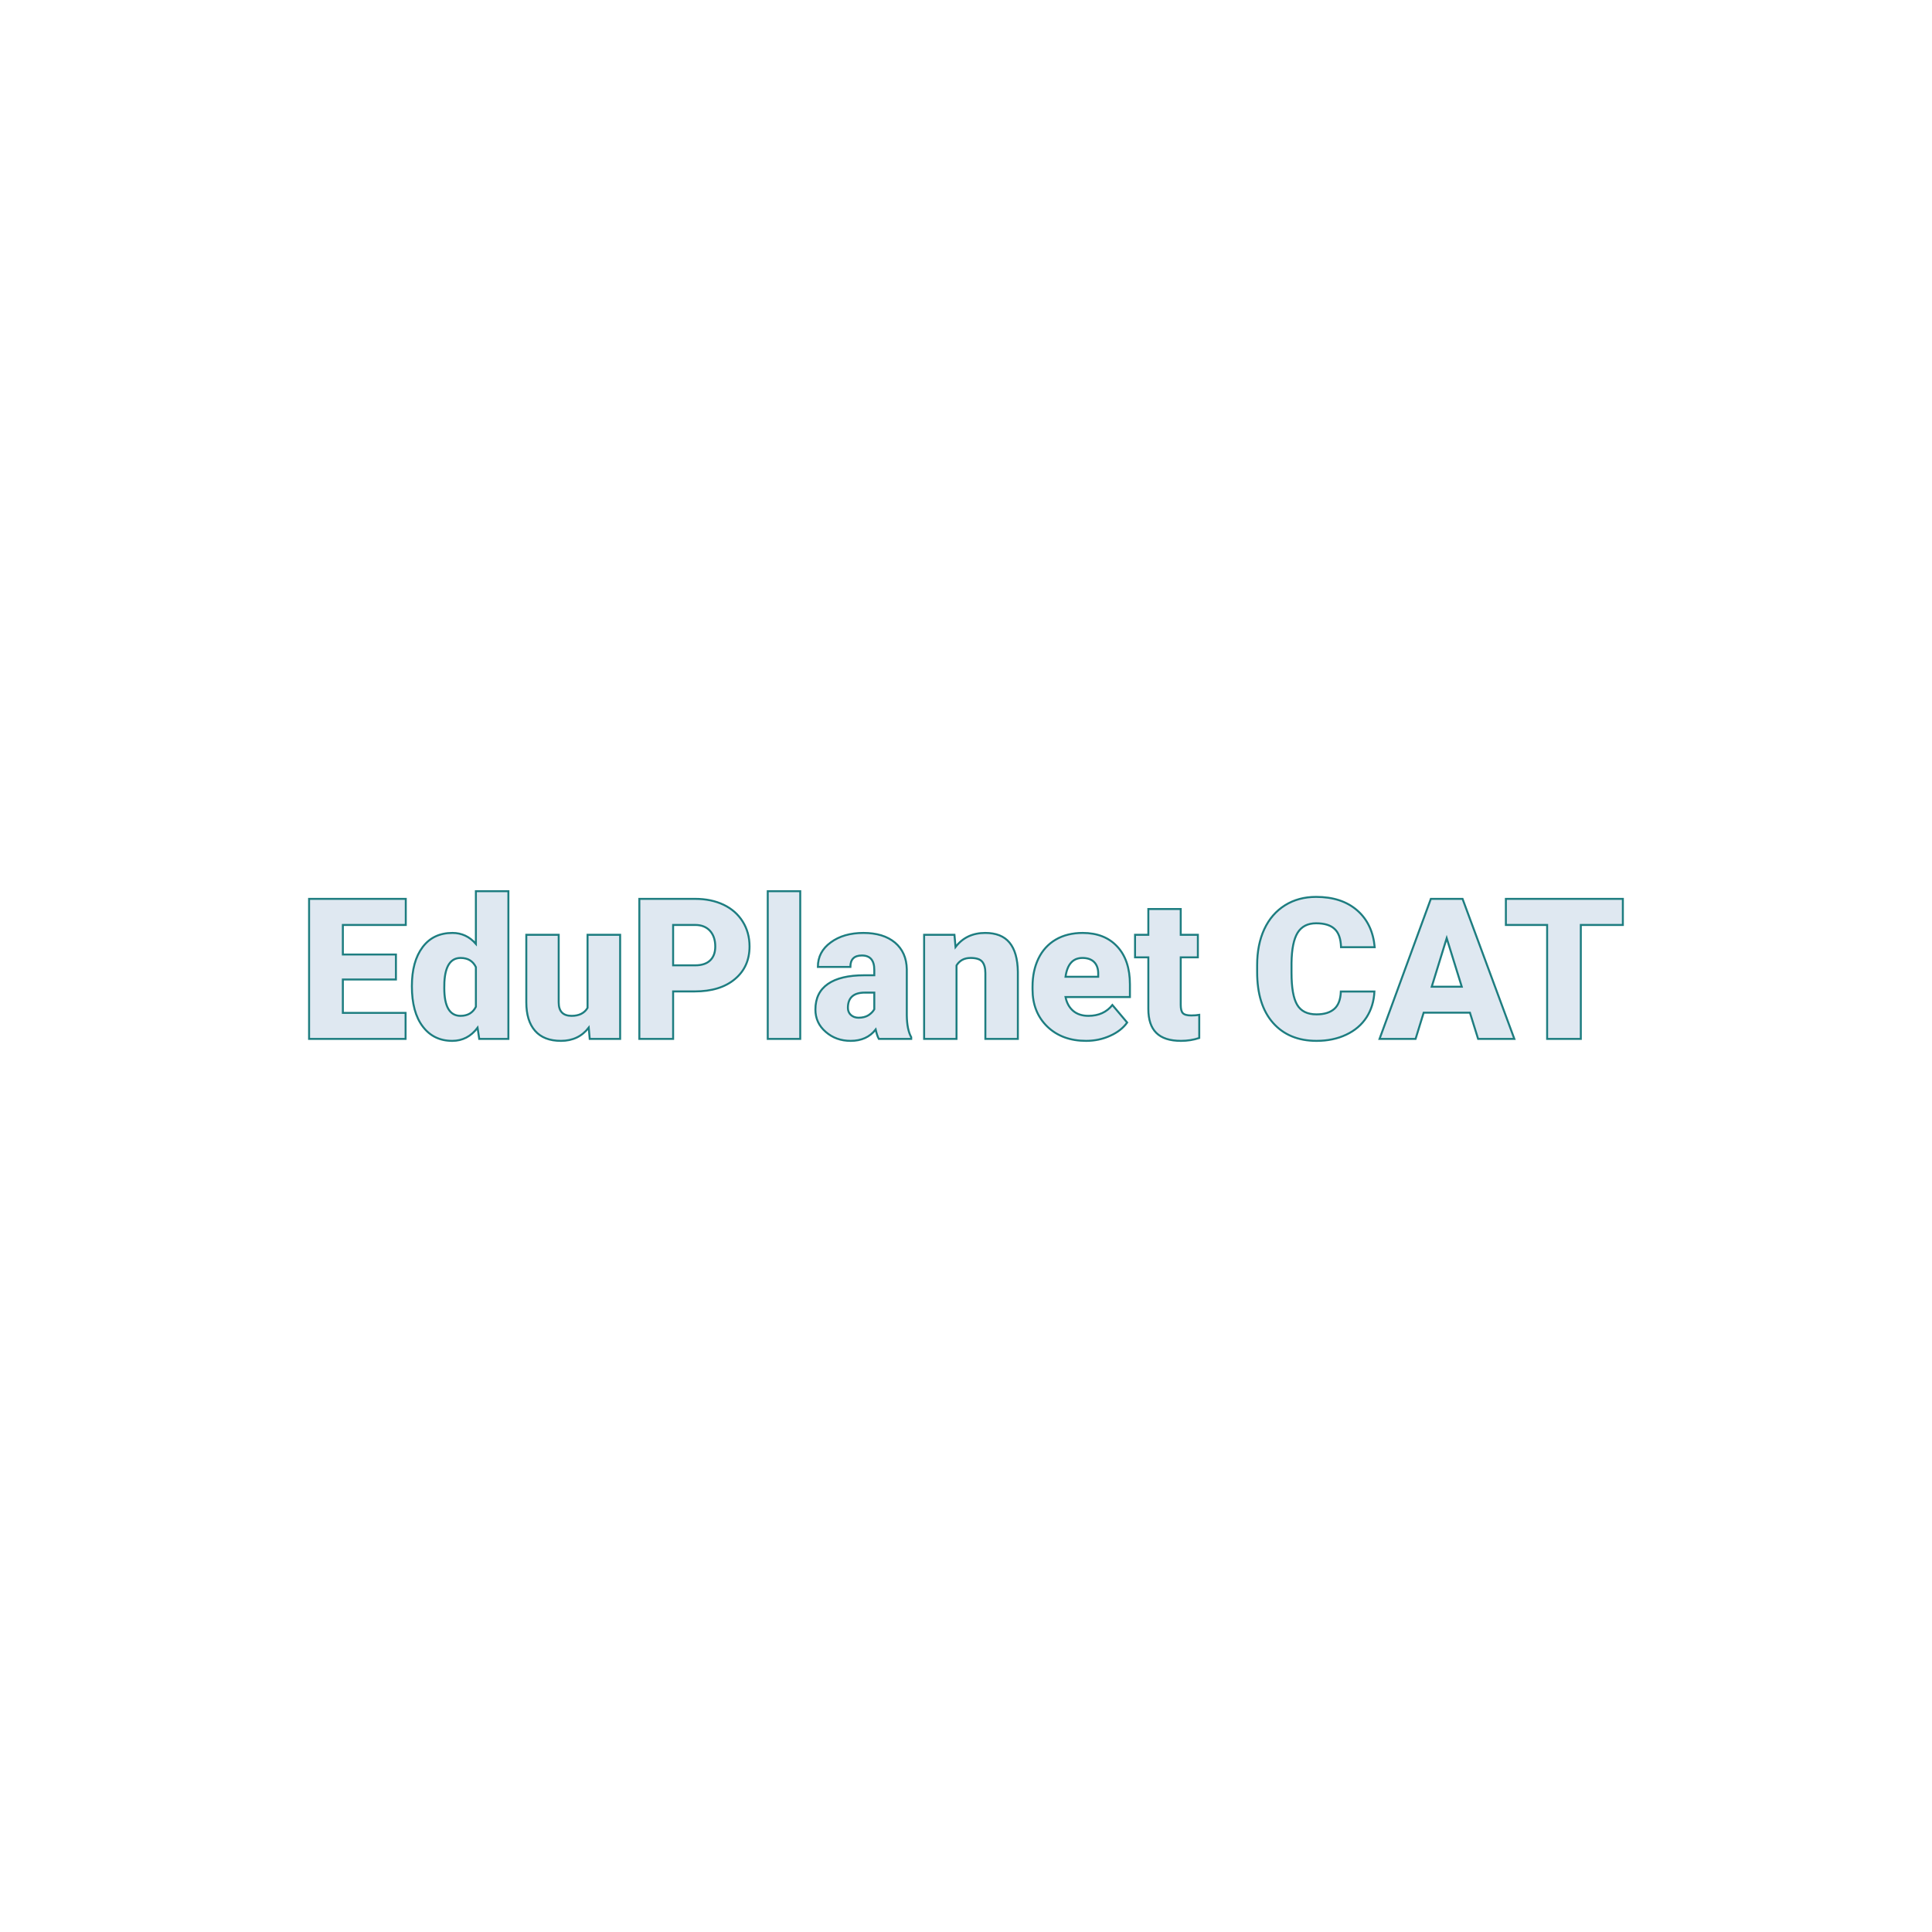
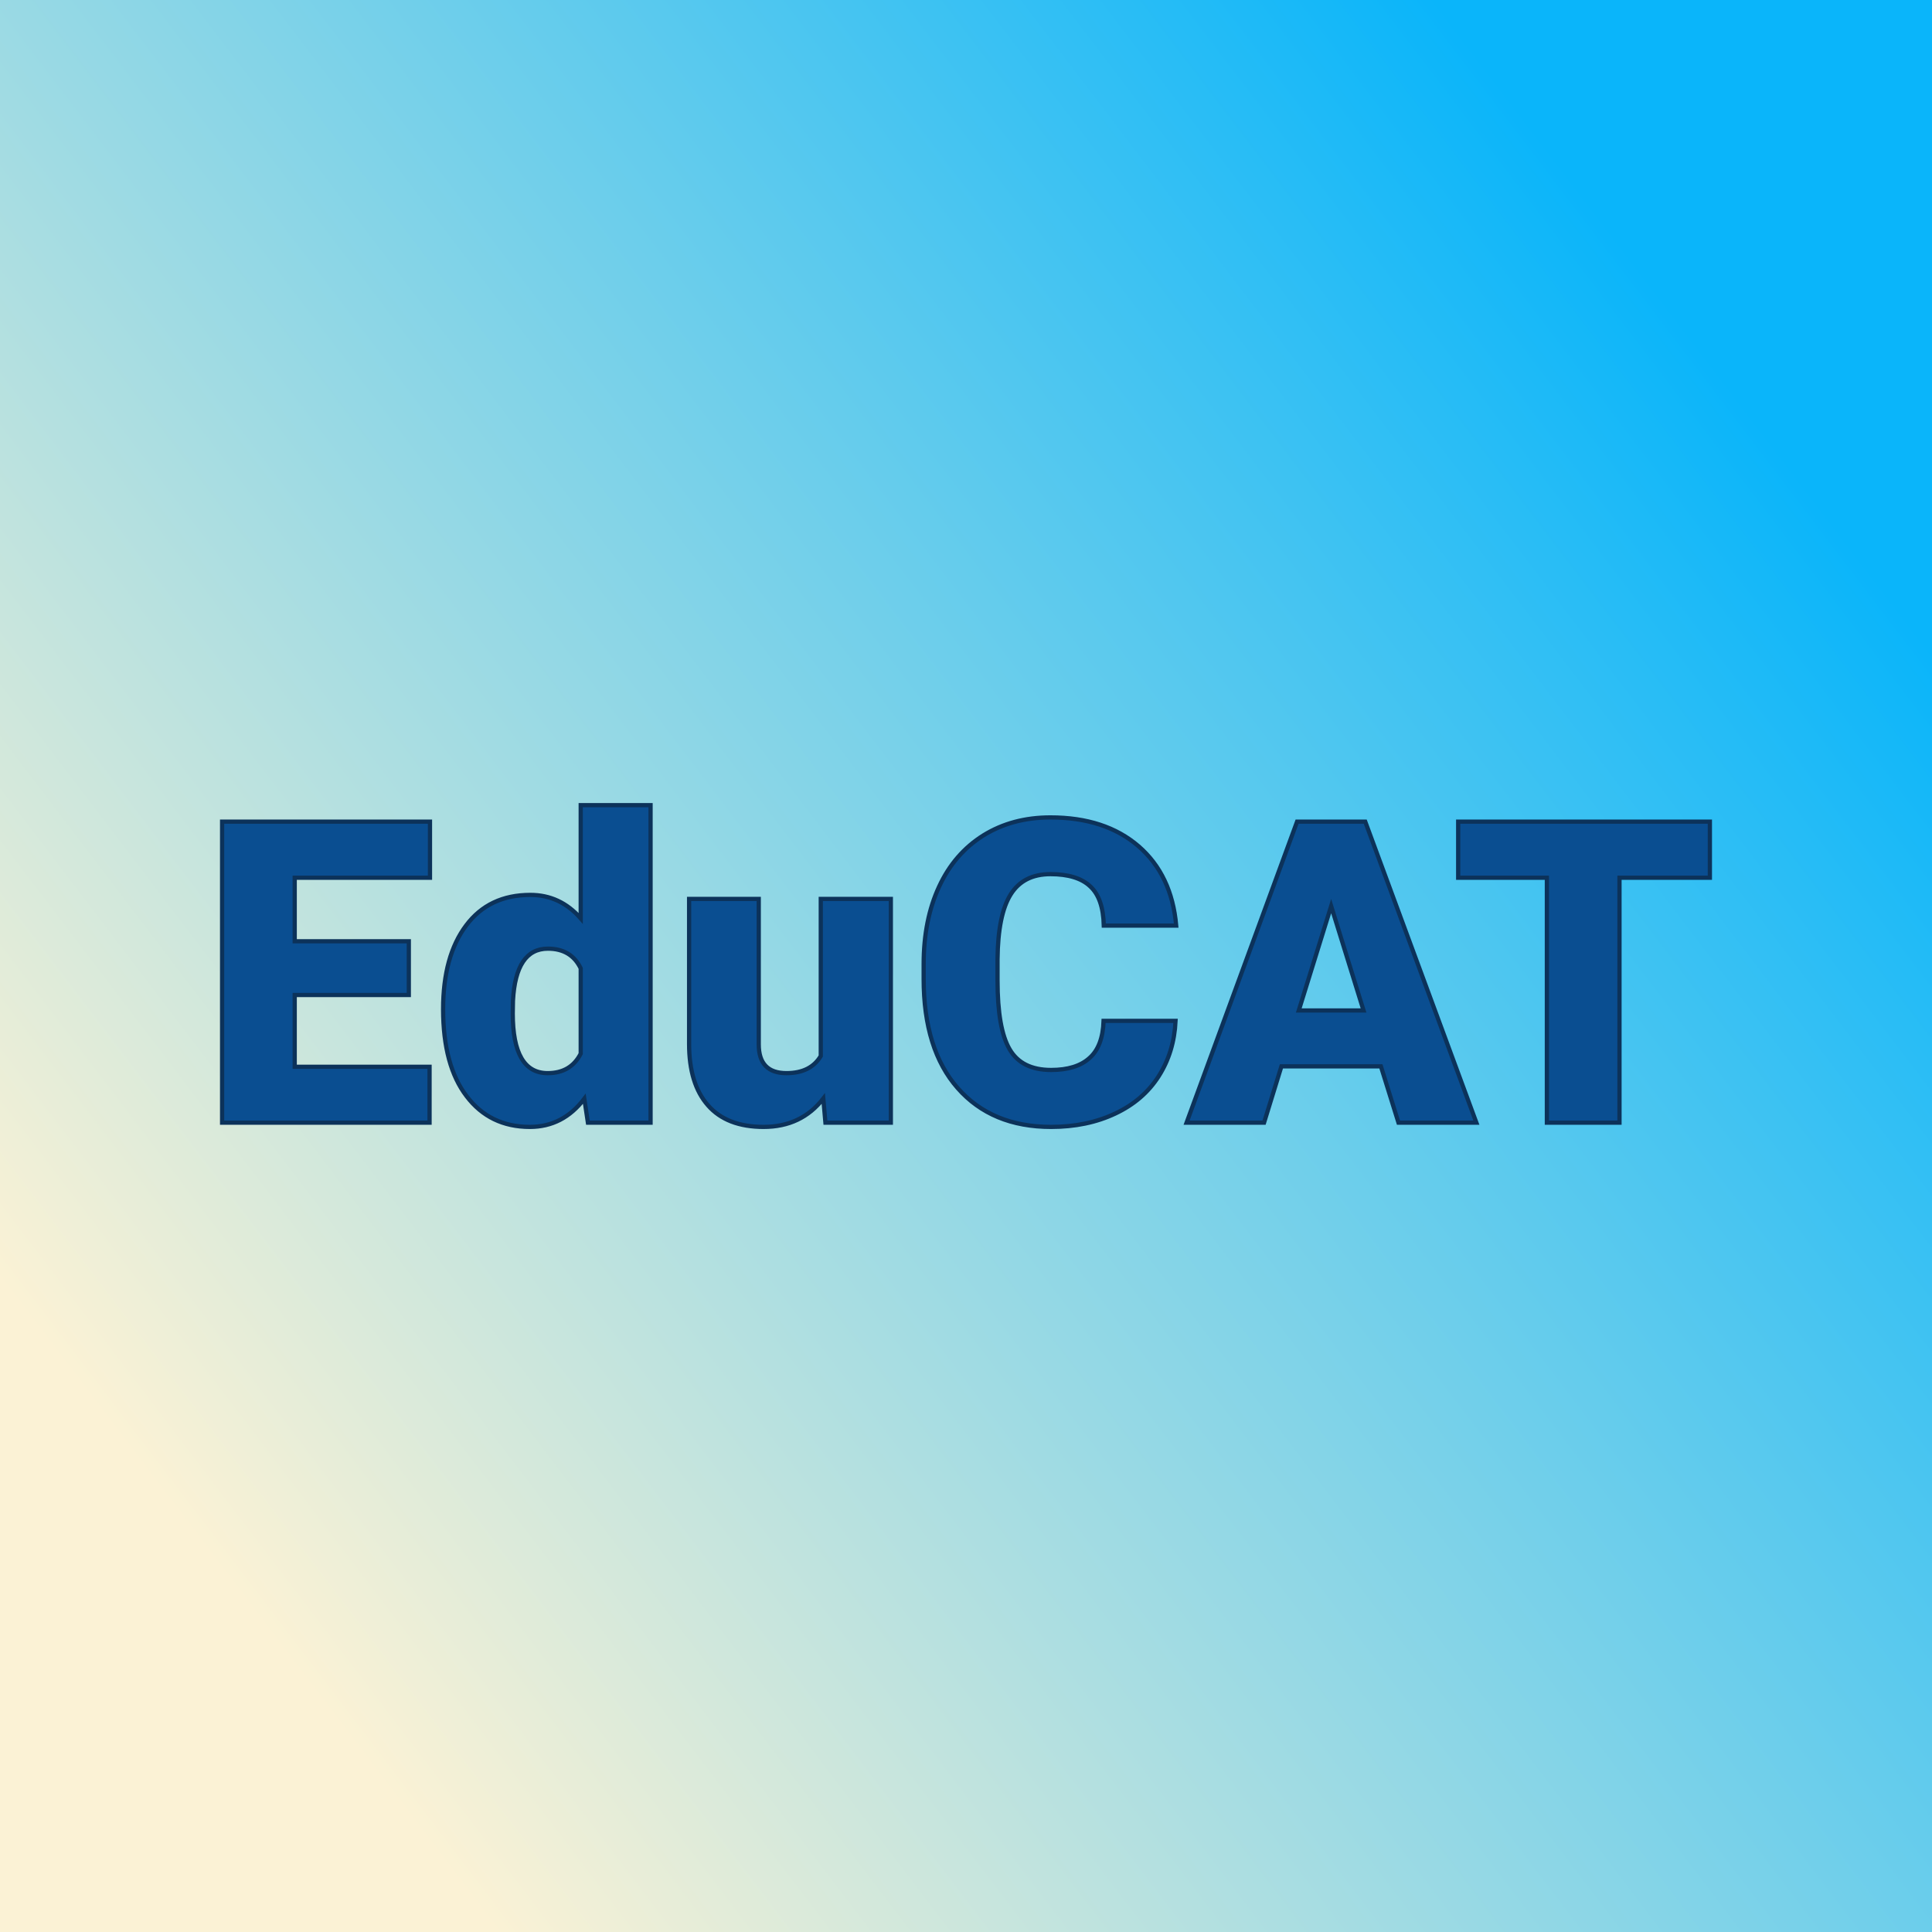
<svg xmlns="http://www.w3.org/2000/svg" version="1.1" width="200" height="200">
-   <svg version="1.1" viewBox="0 0 200 200">
-     <rect width="200" height="200" fill="url('#gradient')" />
-     <defs>
-       <linearGradient id="SvgjsLinearGradient1006" gradientTransform="rotate(45 0.5 0.5)">
-         <stop offset="0%" stop-color="#79ca9f" />
-         <stop offset="100%" stop-color="#3b40b0" />
-       </linearGradient>
-     </defs>
-     <g>
-       <g fill="#dfe8f1" transform="matrix(1.019353,0,0,1.019353,30.90505,107.5456)" stroke="#1d7d80" stroke-width="0.2">
-         <path d="M9.89-8.57L9.89-6.03L4.50-6.03L4.50-2.64L10.87-2.64L10.87 0L1.07 0L1.07-14.22L10.89-14.22L10.89-11.57L4.50-11.57L4.50-8.57L9.89-8.57ZM11.51-5.36L11.51-5.36Q11.51-7.87 12.60-9.32Q13.68-10.76 15.63-10.76L15.63-10.76Q17.04-10.76 18.01-9.65L18.01-9.65L18.01-15L21.31-15L21.31 0L18.35 0L18.18-1.13Q17.17 0.20 15.61 0.20L15.61 0.20Q13.72 0.20 12.62-1.25Q11.51-2.70 11.51-5.36ZM14.81-5.76L14.80-5.16Q14.80-2.34 16.45-2.34L16.45-2.34Q17.54-2.34 18.01-3.26L18.01-3.26L18.01-7.29Q17.56-8.22 16.46-8.22L16.46-8.22Q14.94-8.22 14.81-5.76L14.81-5.76ZM29.57 0L29.47-1.14Q28.43 0.20 26.65 0.20L26.65 0.20Q24.91 0.20 24.02-0.82Q23.13-1.83 23.13-3.72L23.13-3.72L23.13-10.57L26.42-10.57L26.42-3.70Q26.42-2.34 27.73-2.34L27.73-2.34Q28.87-2.34 29.35-3.15L29.35-3.15L29.35-10.57L32.66-10.57L32.66 0L29.57 0ZM40.22-4.82L38.04-4.82L38.04 0L34.61 0L34.61-14.22L40.28-14.22Q41.91-14.22 43.17-13.62Q44.42-13.02 45.11-11.91Q45.80-10.80 45.80-9.39L45.80-9.39Q45.80-7.31 44.31-6.07Q42.82-4.82 40.22-4.82L40.22-4.82ZM38.04-11.57L38.04-7.47L40.28-7.47Q41.28-7.47 41.80-7.97Q42.32-8.47 42.32-9.38L42.32-9.38Q42.32-10.37 41.79-10.97Q41.25-11.56 40.32-11.57L40.32-11.57L38.04-11.57ZM50.95-15L50.95 0L47.65 0L47.65-15L50.95-15ZM62.22 0L58.93 0Q58.75-0.32 58.61-0.95L58.61-0.95Q57.71 0.20 56.07 0.20L56.07 0.20Q54.58 0.20 53.54-0.71Q52.49-1.61 52.49-2.98L52.49-2.98Q52.49-4.70 53.76-5.58Q55.03-6.46 57.45-6.46L57.45-6.46L58.47-6.46L58.47-7.01Q58.47-8.47 57.21-8.47L57.21-8.47Q56.04-8.47 56.04-7.31L56.04-7.31L52.74-7.31Q52.74-8.85 54.05-9.80Q55.35-10.76 57.37-10.76Q59.39-10.76 60.57-9.78Q61.74-8.79 61.77-7.07L61.77-7.07L61.77-2.39Q61.79-0.94 62.22-0.17L62.22-0.17L62.22 0ZM56.87-2.15L56.87-2.15Q57.48-2.15 57.89-2.41Q58.29-2.68 58.47-3.01L58.47-3.01L58.47-4.70L57.51-4.70Q55.79-4.70 55.79-3.15L55.79-3.15Q55.79-2.71 56.09-2.43Q56.40-2.15 56.87-2.15ZM63.53-10.57L66.61-10.57L66.72-9.33Q67.81-10.76 69.74-10.76L69.74-10.76Q71.39-10.76 72.20-9.78Q73.02-8.79 73.05-6.81L73.05-6.81L73.05 0L69.75 0L69.75-6.67Q69.75-7.47 69.42-7.85Q69.10-8.22 68.25-8.22L68.25-8.22Q67.29-8.22 66.82-7.46L66.82-7.46L66.82 0L63.53 0L63.53-10.57ZM79.98 0.20L79.98 0.20Q77.55 0.20 76.04-1.25Q74.54-2.71 74.54-5.03L74.54-5.03L74.54-5.30Q74.54-6.92 75.14-8.16Q75.74-9.40 76.89-10.08Q78.05-10.76 79.63-10.76L79.63-10.76Q81.86-10.76 83.14-9.38Q84.43-8.00 84.43-5.53L84.43-5.53L84.43-4.25L77.89-4.25Q78.07-3.36 78.66-2.85Q79.26-2.34 80.21-2.34L80.21-2.34Q81.77-2.34 82.65-3.44L82.65-3.44L84.15-1.66Q83.54-0.81 82.41-0.31Q81.28 0.20 79.98 0.20ZM79.61-8.22L79.61-8.22Q78.16-8.22 77.89-6.31L77.89-6.31L81.21-6.31L81.21-6.56Q81.23-7.35 80.81-7.79Q80.39-8.22 79.61-8.22ZM86.30-13.19L89.59-13.19L89.59-10.57L91.33-10.57L91.33-8.28L89.59-8.28L89.59-3.45Q89.59-2.85 89.80-2.62Q90.02-2.38 90.65-2.38L90.65-2.38Q91.14-2.38 91.47-2.44L91.47-2.44L91.47-0.09Q90.59 0.20 89.62 0.20L89.62 0.20Q87.92 0.20 87.11-0.61Q86.30-1.41 86.30-3.04L86.30-3.04L86.30-8.28L84.95-8.28L84.95-10.57L86.30-10.57L86.30-13.19ZM105.85-4.81L109.26-4.81Q109.19-3.33 108.46-2.19Q107.72-1.05 106.40-0.43Q105.08 0.20 103.38 0.20L103.38 0.20Q100.58 0.20 98.96-1.63Q97.35-3.46 97.35-6.79L97.35-6.79L97.35-7.49Q97.35-9.58 98.08-11.15Q98.81-12.71 100.18-13.57Q101.54-14.42 103.34-14.42L103.34-14.42Q105.93-14.42 107.50-13.06Q109.07-11.70 109.29-9.31L109.29-9.31L105.87-9.31Q105.83-10.61 105.21-11.17Q104.60-11.74 103.34-11.74L103.34-11.74Q102.06-11.74 101.46-10.78Q100.87-9.82 100.84-7.72L100.84-7.72L100.84-6.72Q100.84-4.44 101.41-3.47Q101.98-2.49 103.38-2.49L103.38-2.49Q104.56-2.49 105.19-3.05Q105.81-3.60 105.85-4.81L105.85-4.81ZM119.79 0L118.96-2.66L114.26-2.66L113.44 0L109.78 0L114.99-14.22L118.21-14.22L123.47 0L119.79 0ZM116.60-10.23L115.08-5.30L118.13-5.30L116.60-10.23ZM134.49-14.22L134.49-11.57L130.22-11.57L130.22 0L126.80 0L126.80-11.57L122.61-11.57L122.61-14.22L134.49-14.22Z" />
+   <svg version="1.1" width="200" height="200">
+     <svg version="1.1" viewBox="0 0 200 200">
+       <rect width="200" height="200" fill="url('#gradient')" />
+       <defs>
+         <linearGradient id="gradient" gradientTransform="rotate(143 0.5 0.5)">
+           <stop offset="0%" stop-color="#0ab5fa" />
+           <stop offset="100%" stop-color="#fbf2d5" />
+         </linearGradient>
+       </defs>
+       <g>
+         <g fill="#0a4e91" transform="matrix(2.19144,0,0,2.19144,20.64703,116.219)" stroke="#0c325a" stroke-width="0.2">
+           <path d="M9.89-8.57L9.89-6.03L4.50-6.03L4.50-2.64L10.87-2.64L10.87 0L1.07 0L1.07-14.22L10.89-14.22L10.89-11.57L4.50-11.57L4.50-8.57L9.89-8.57ZM11.51-5.36L11.51-5.36Q11.51-7.87 12.60-9.32Q13.68-10.76 15.63-10.76L15.63-10.76Q17.04-10.76 18.01-9.65L18.01-9.65L18.01-15L21.31-15L21.31 0L18.35 0L18.18-1.13Q17.17 0.20 15.61 0.20L15.61 0.20Q13.72 0.20 12.62-1.25Q11.51-2.70 11.51-5.36ZM14.81-5.76L14.80-5.16Q14.80-2.34 16.45-2.34L16.45-2.34Q17.54-2.34 18.01-3.26L18.01-3.26L18.01-7.29Q17.56-8.22 16.46-8.22L16.46-8.22Q14.94-8.22 14.81-5.76L14.81-5.76ZM29.57 0L29.47-1.14Q28.43 0.20 26.65 0.20L26.65 0.20Q24.91 0.20 24.02-0.82Q23.13-1.83 23.13-3.72L23.13-3.72L23.13-10.57L26.42-10.57L26.42-3.70Q26.42-2.34 27.73-2.34L27.73-2.34Q28.87-2.34 29.35-3.15L29.35-3.15L29.35-10.57L32.66-10.57L32.66 0L29.57 0ZM42.71-4.81L46.11-4.81Q46.04-3.33 45.31-2.19Q44.58-1.05 43.26-0.43Q41.93 0.20 40.23 0.20L40.23 0.20Q37.43 0.20 35.82-1.63Q34.21-3.46 34.21-6.79L34.21-6.79L34.21-7.49Q34.21-9.58 34.94-11.15Q35.66-12.71 37.03-13.57Q38.40-14.42 40.20-14.42L40.20-14.42Q42.78-14.42 44.36-13.06Q45.93-11.70 46.14-9.31L46.14-9.31L42.72-9.31Q42.69-10.61 42.07-11.17Q41.46-11.74 40.20-11.74L40.20-11.74Q38.92-11.74 38.32-10.78Q37.72-9.82 37.70-7.72L37.70-7.72L37.70-6.72Q37.70-4.44 38.27-3.47Q38.84-2.49 40.23-2.49L40.23-2.49Q41.42-2.49 42.04-3.05Q42.67-3.60 42.71-4.81L42.71-4.81ZM56.64 0L55.81-2.66L51.11-2.66L50.29 0L46.63 0L51.85-14.22L55.07-14.22L60.32 0L56.64 0ZM53.46-10.23L51.93-5.30L54.99-5.30L53.46-10.23ZM71.35-14.22L71.35-11.57L67.08-11.57L67.08 0L63.65 0L63.65-11.57L59.46-11.57L59.46-14.22L71.35-14.22Z" />
+         </g>
      </g>
-     </g>
+     </svg>
  </svg>
  <style>@media (prefers-color-scheme: light) { :root { filter: none; } }
@media (prefers-color-scheme: dark) { :root { filter: none; } }
</style>
</svg>
